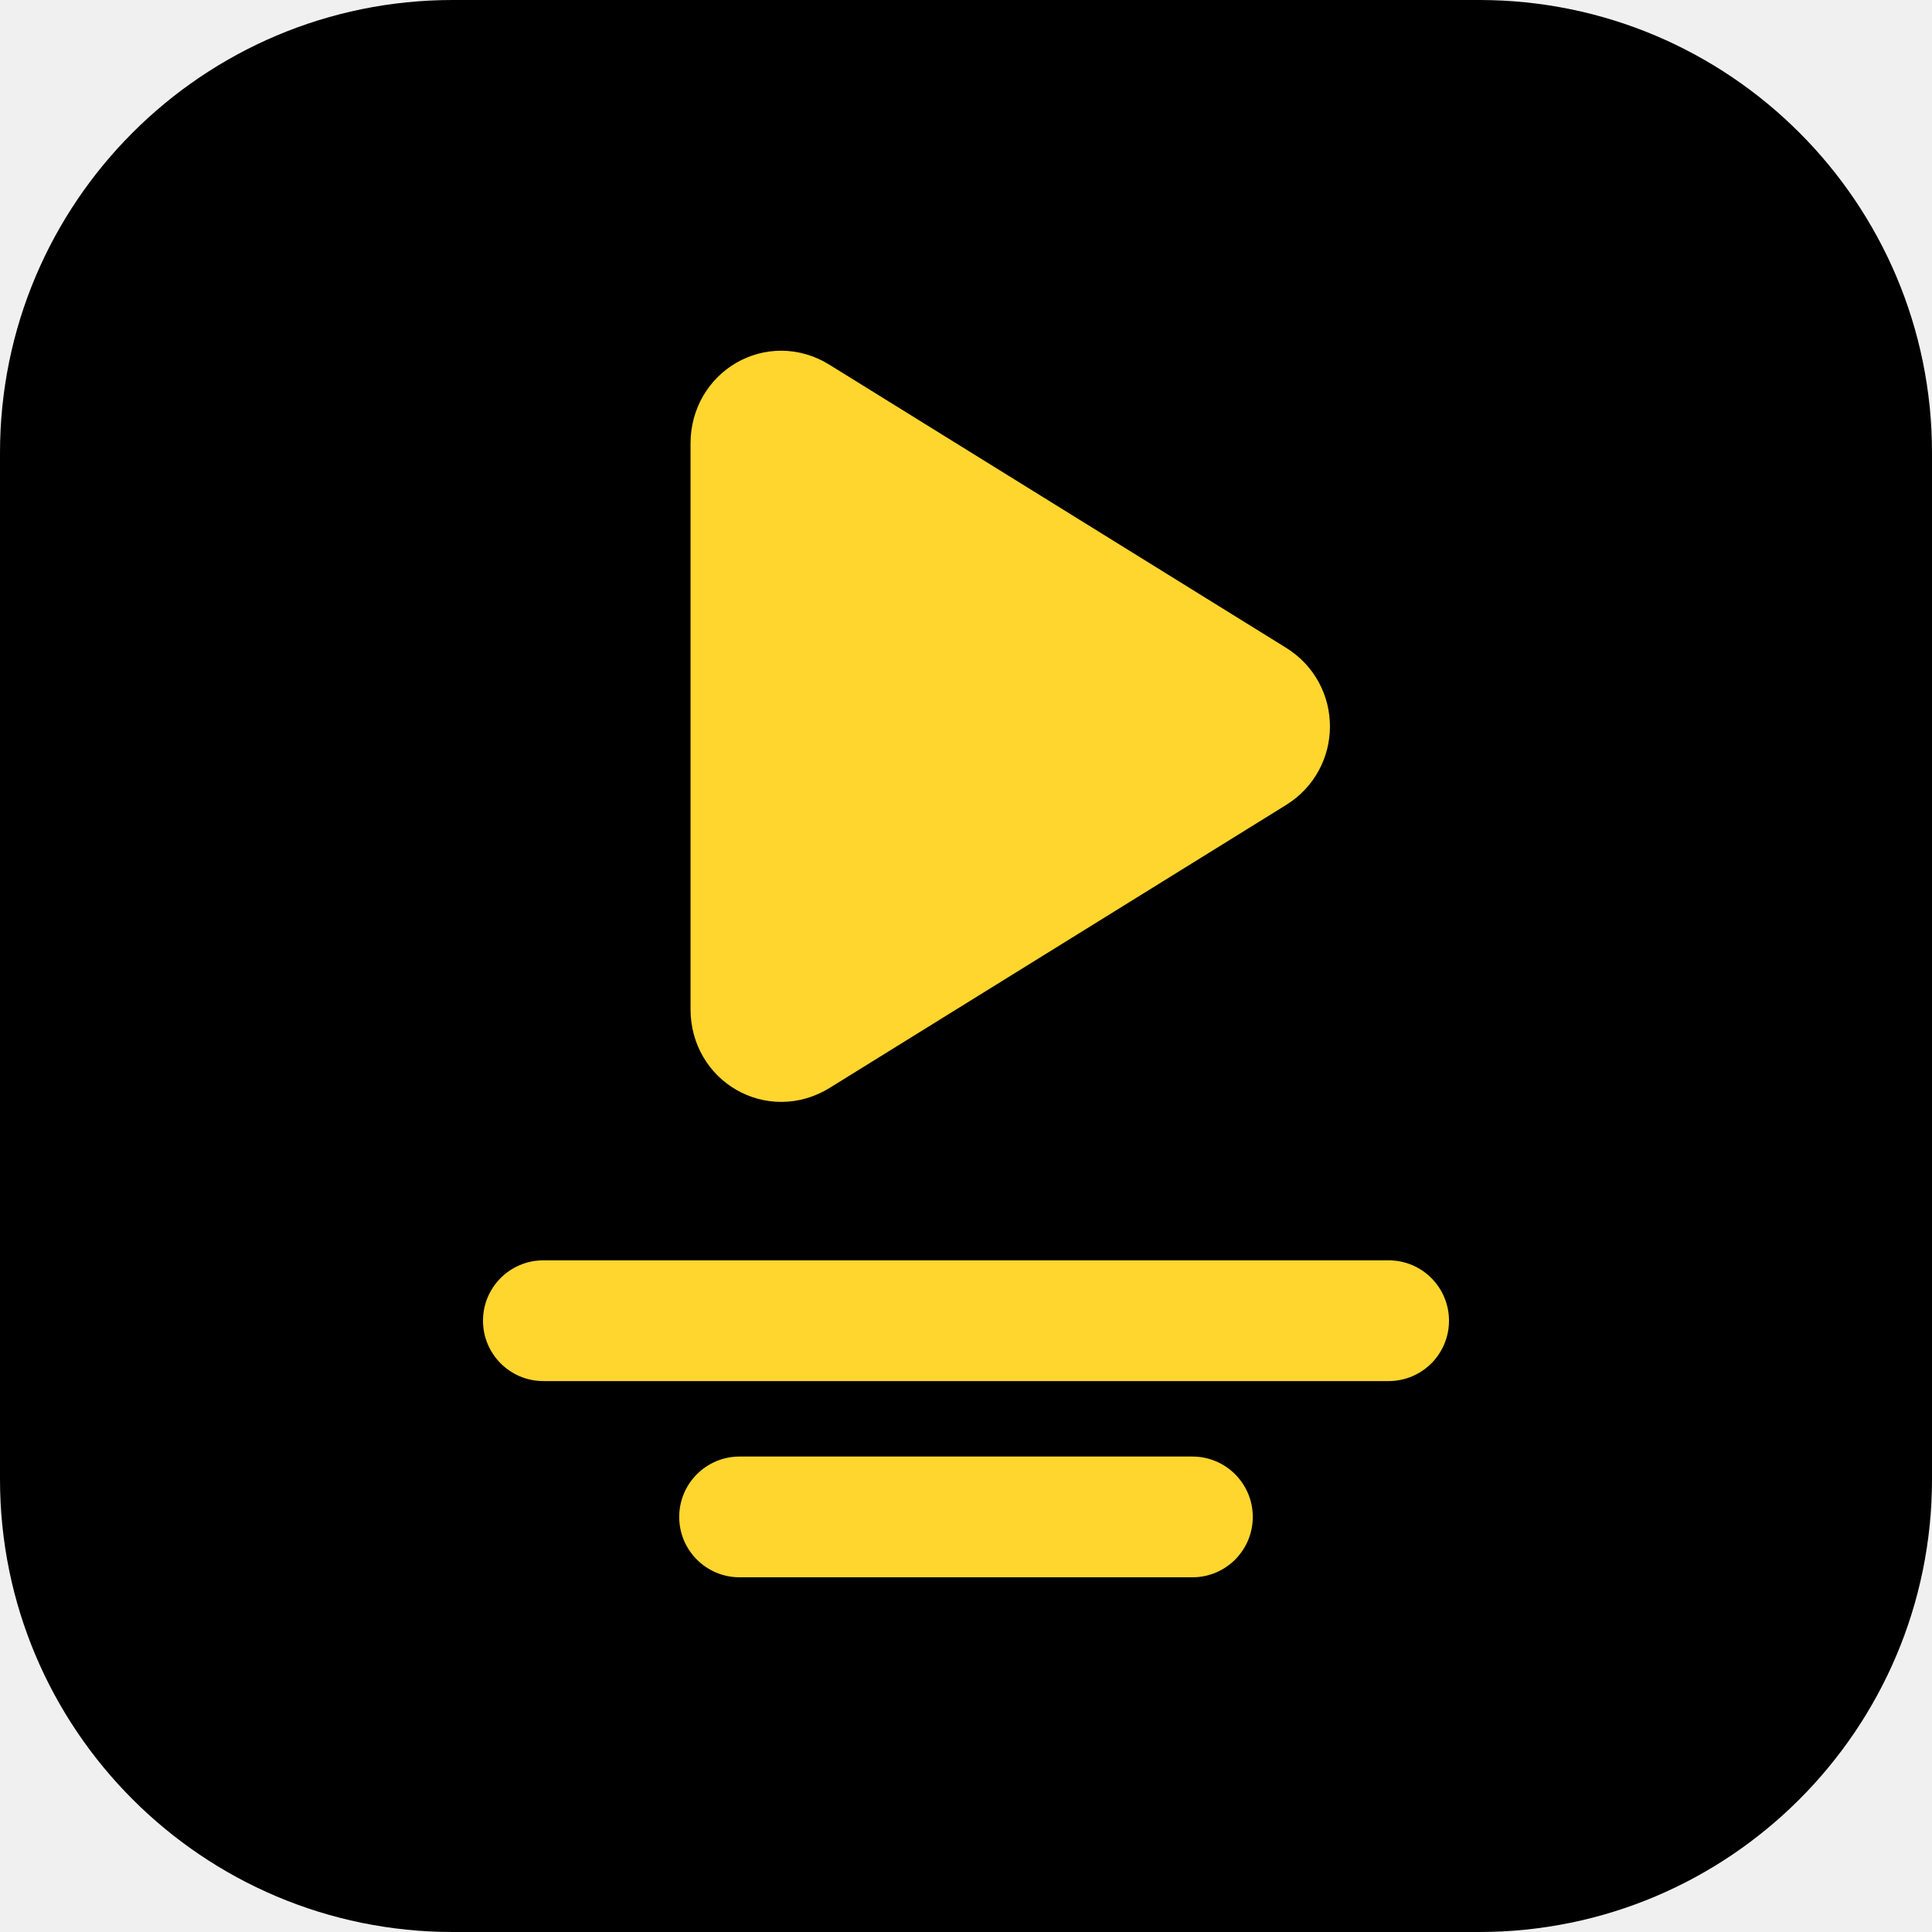
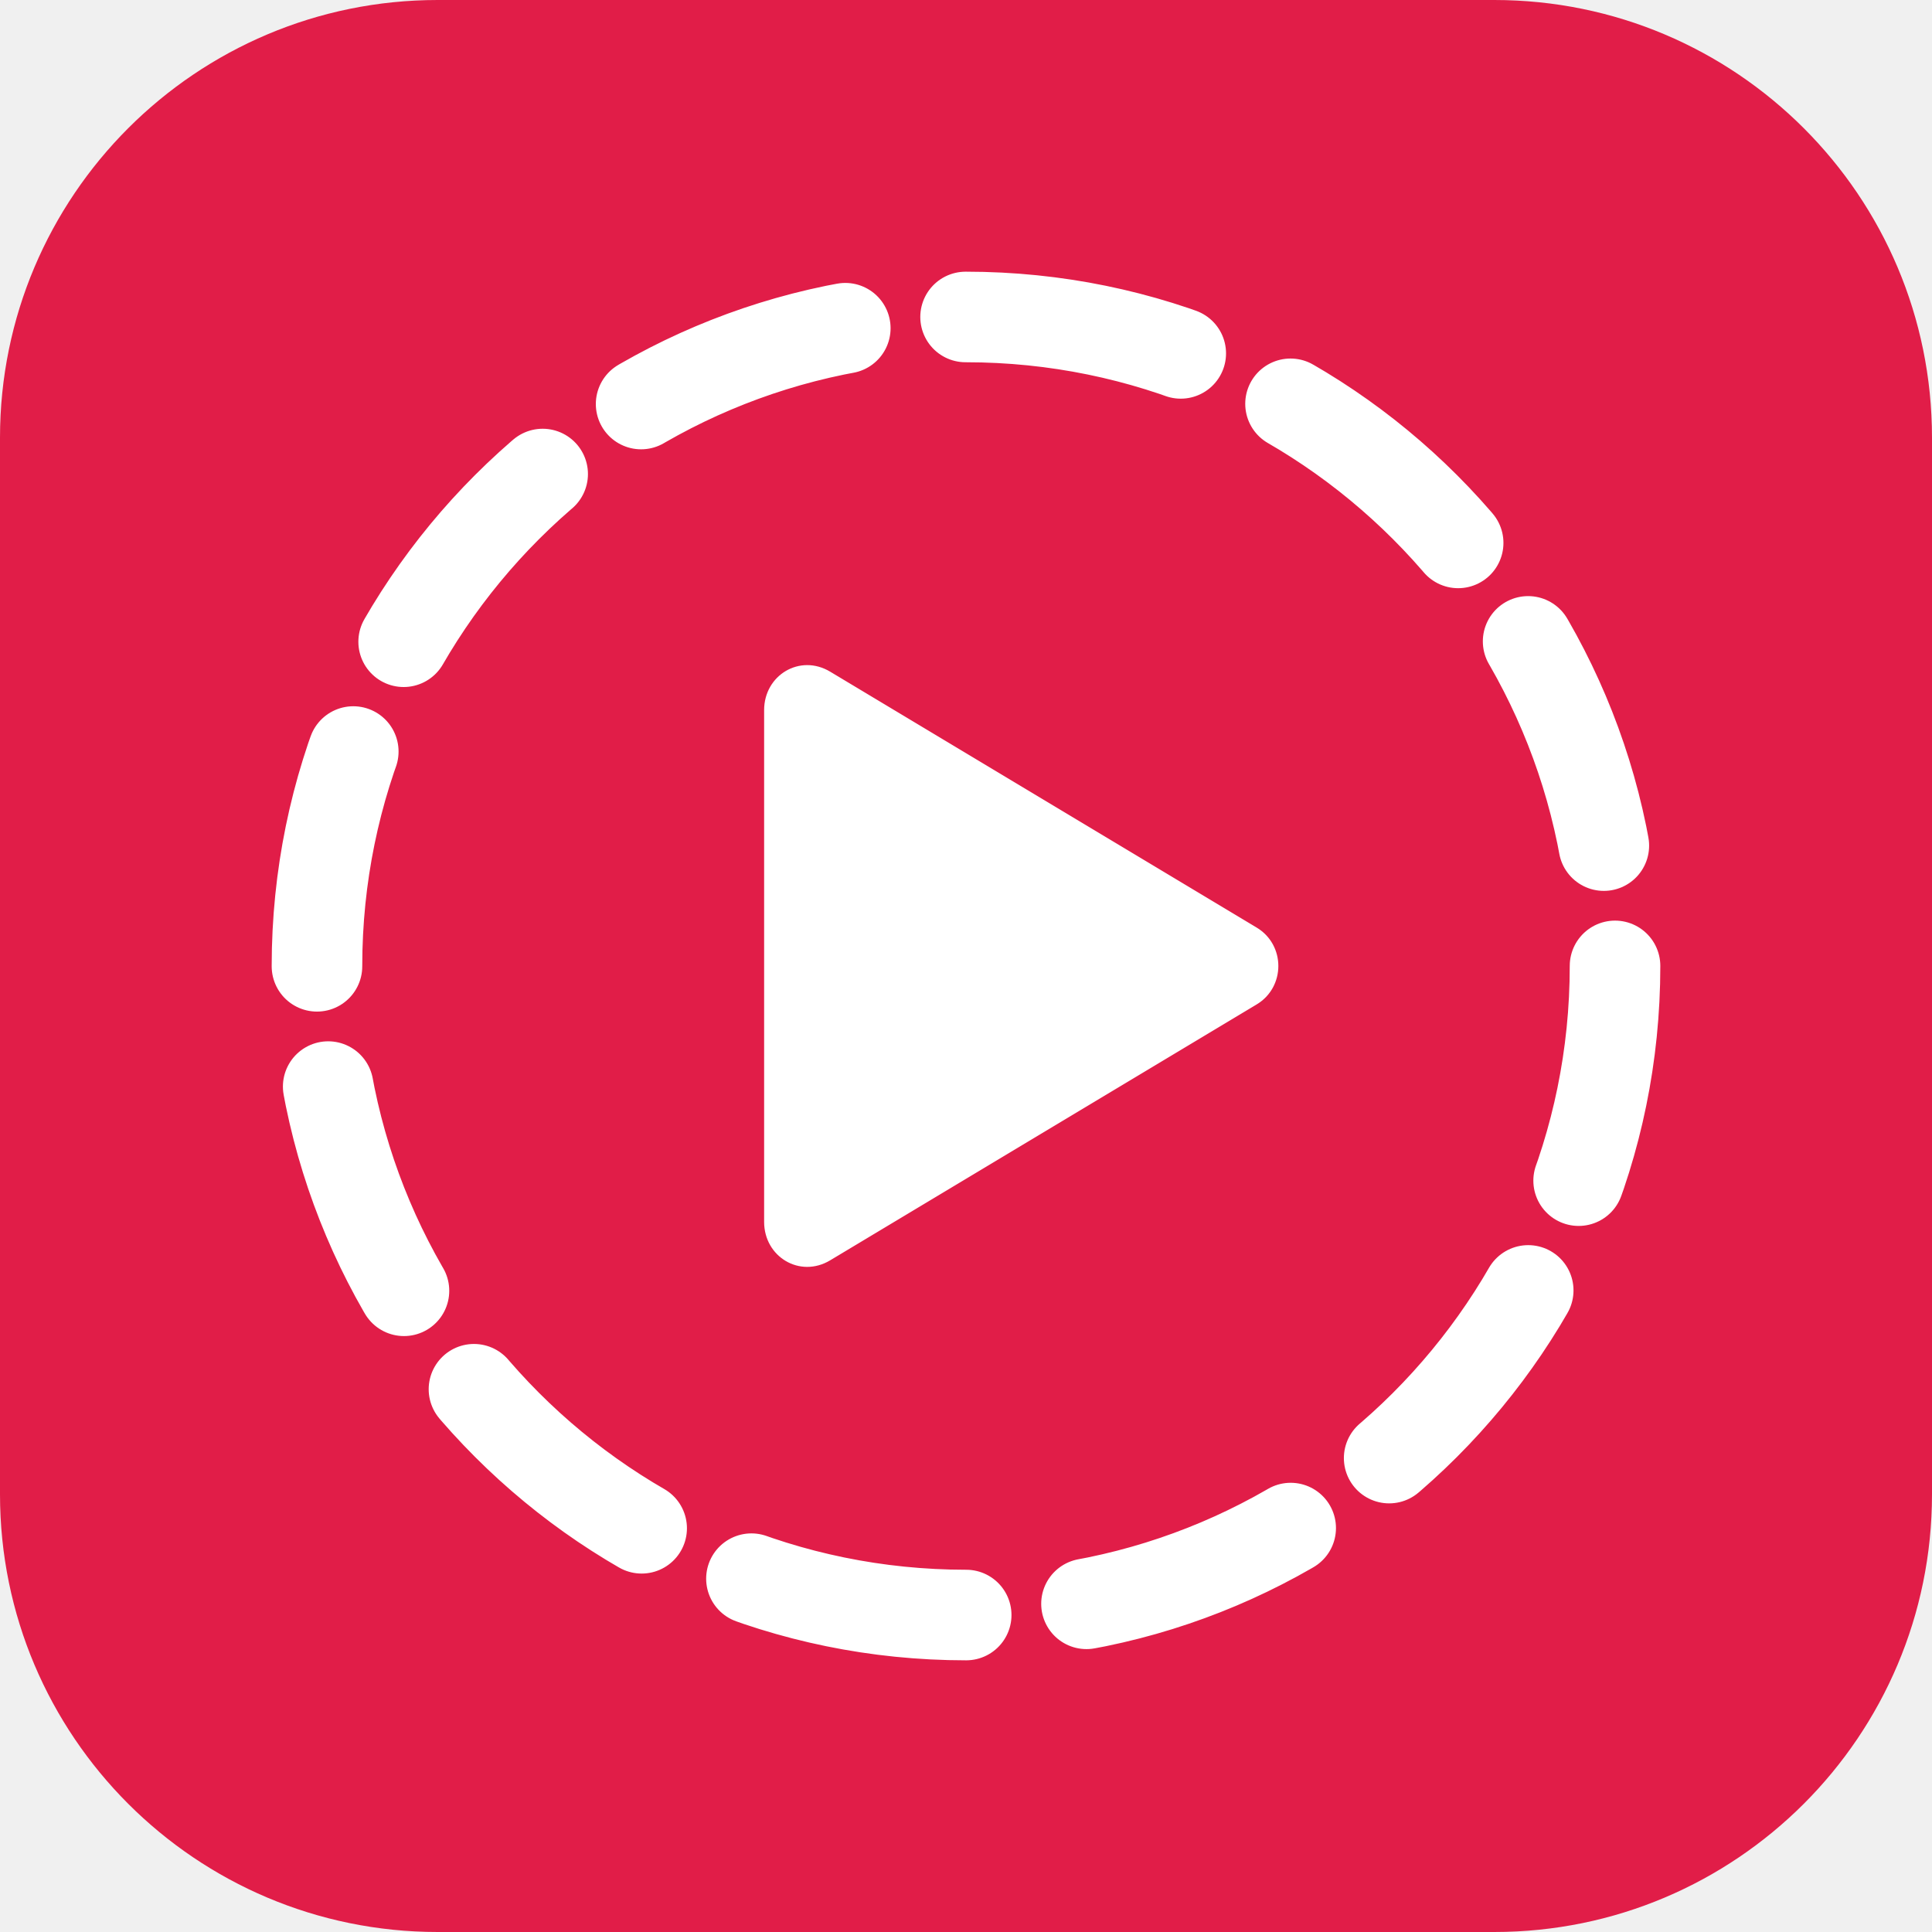
<svg xmlns="http://www.w3.org/2000/svg" viewBox="0 0 512 512">
-   <rect width="512" height="512" rx="120" fill="#000" />
-   <g transform="translate(0,-6)">
-     <path d="M214 112c-9-5.6-20 .9-20 11.5v150c0 10.6 11 17 20 11.5l121-75c8.6-5.3 8.6-17.7 0-23z" fill="#FFD62E" stroke="#FFD62E" stroke-width="22" stroke-linejoin="round" />
-     <rect x="128" y="340" width="256" height="32" rx="16" fill="#FFD62E" />
-     <rect x="180" y="392" width="152" height="32" rx="16" fill="#FFD62E" />
+   <rect width="512" height="512" rx="116" fill="#e11d48" />
+   <g transform="translate(256,256) scale(1.0) translate(-256,-256)">
+     <circle cx="256" cy="256" r="172" fill="none" stroke="#fff" stroke-width="24" stroke-dasharray="58 32.06" stroke-linecap="round" transform="rotate(-90 256 256)" />
+     <path d="M220 178c-8-4.8-17.5.9-17.5 10.2v135.6c0 9.3 9.5 15 17.5 10.2l113-67.8c7.7-4.6 7.7-15.8 0-20.4z" fill="#fff" />
  </g>
</svg>
